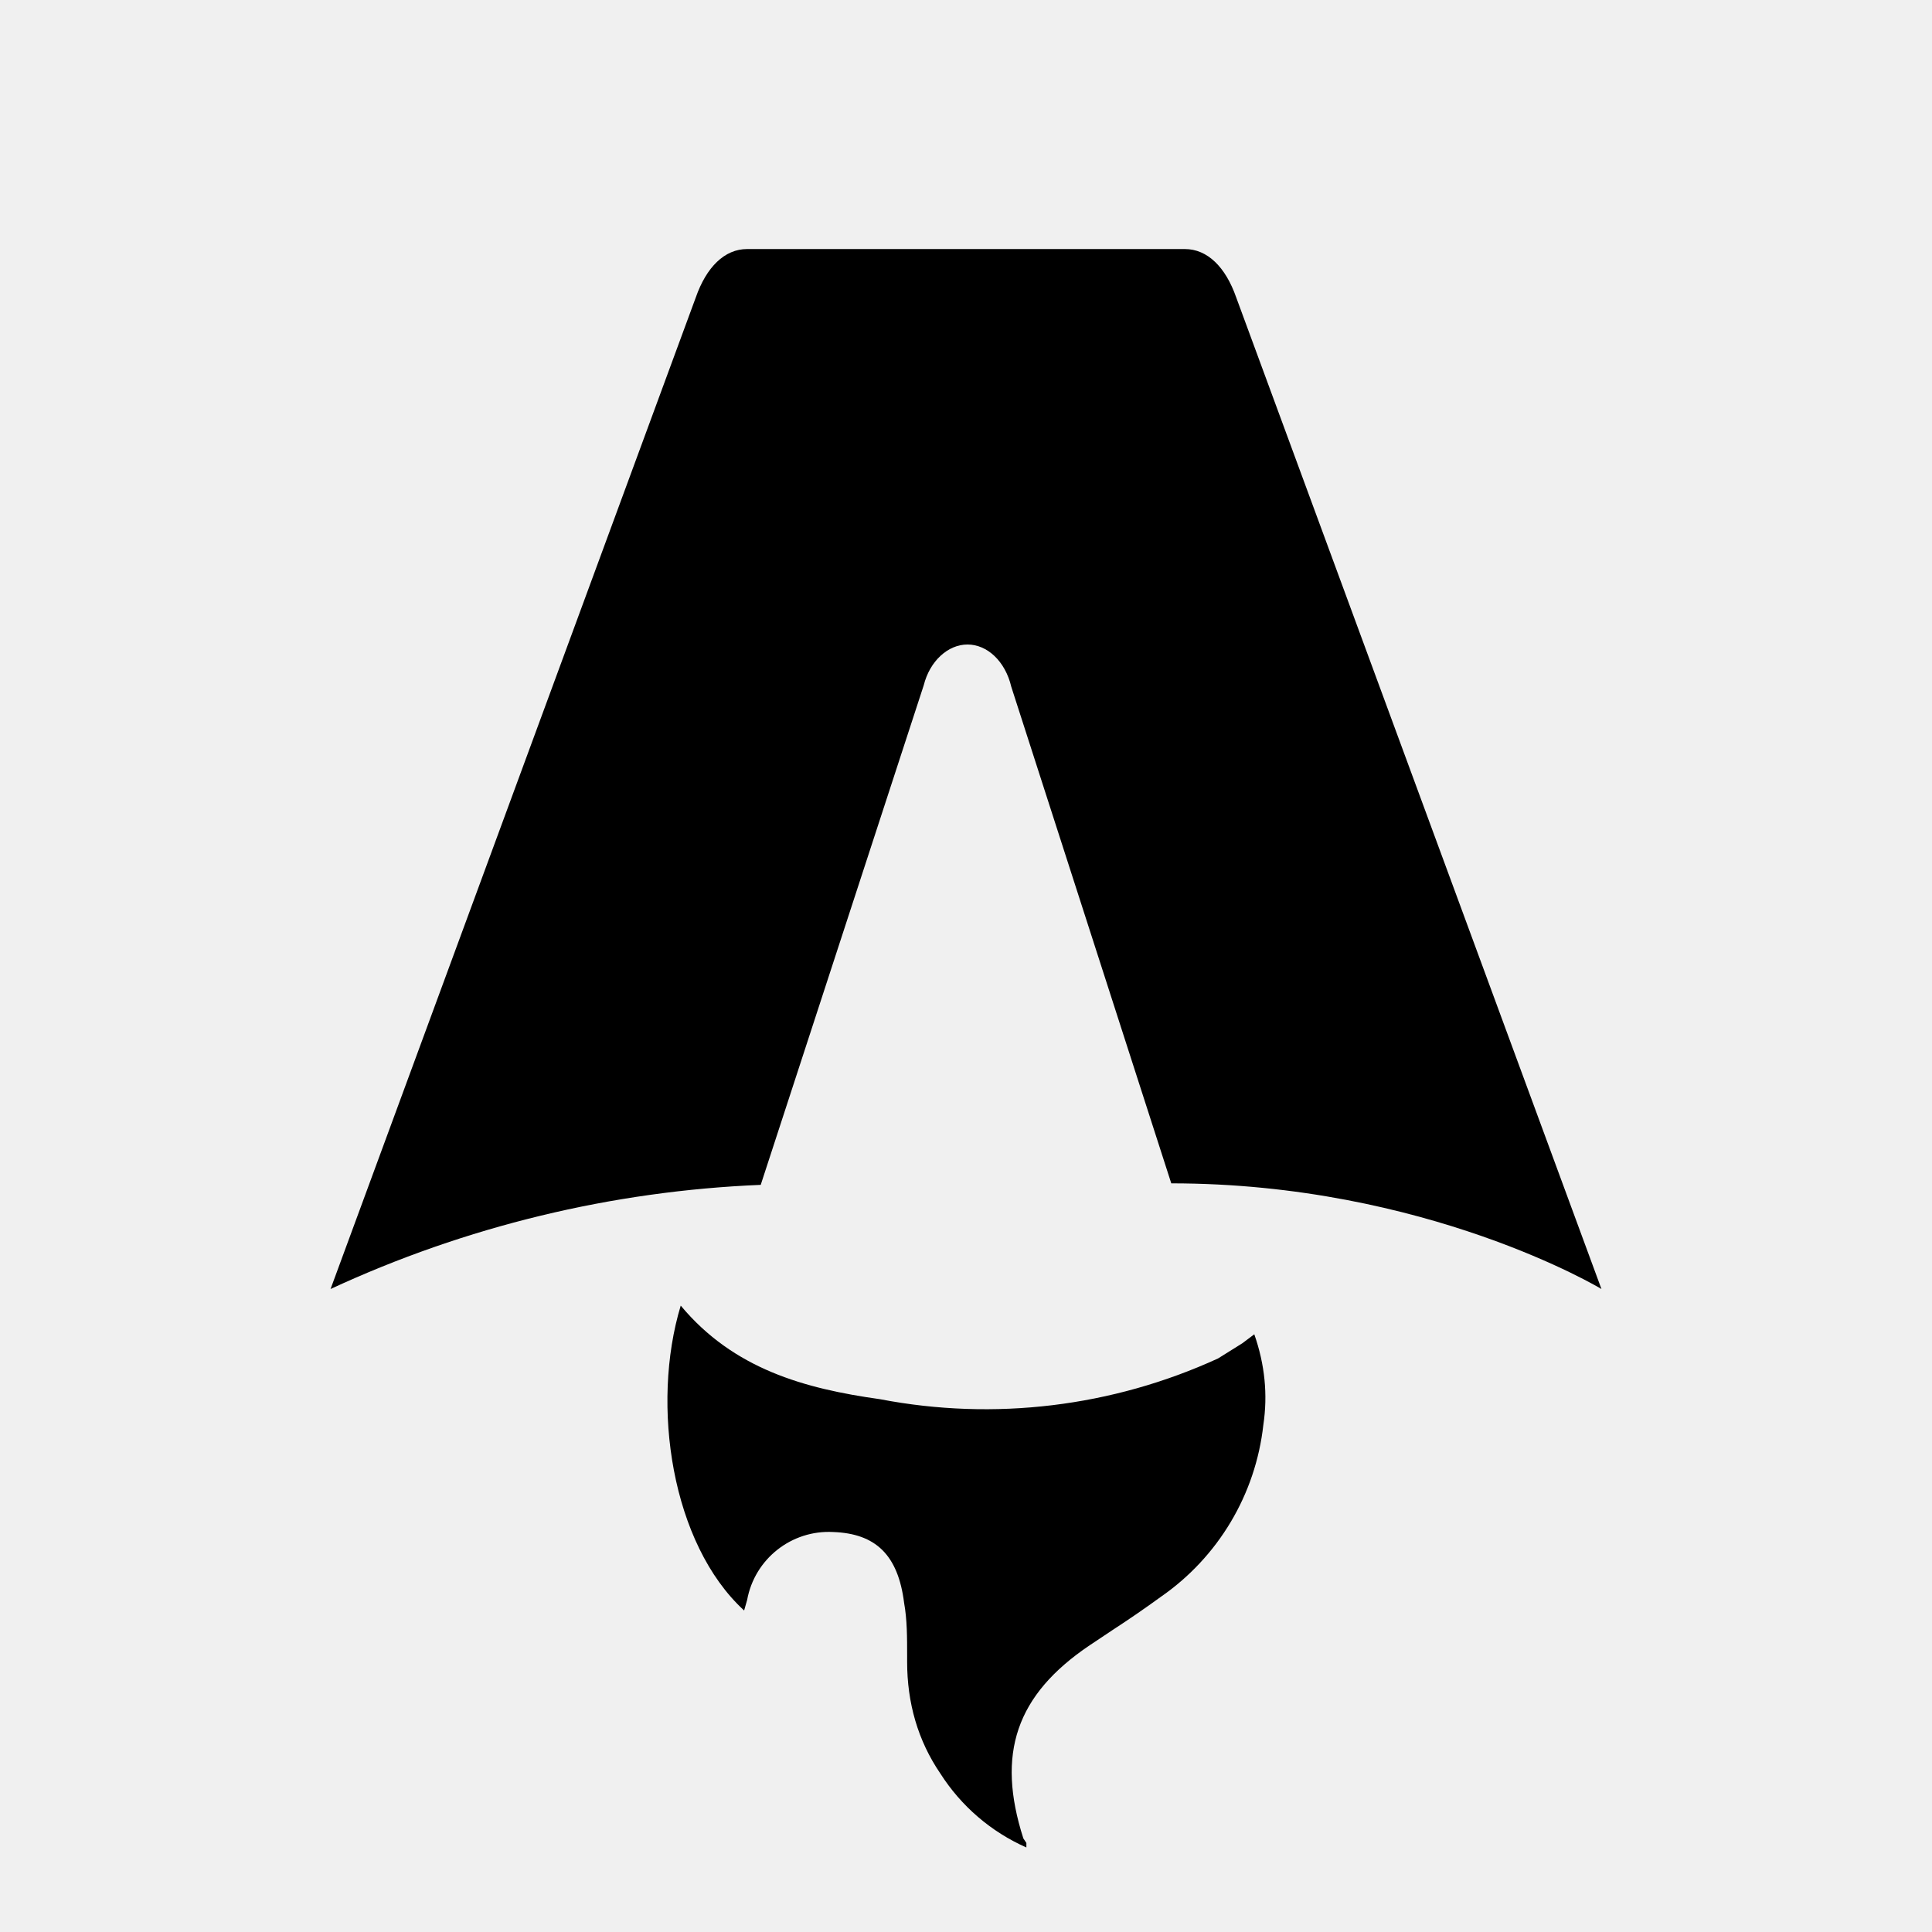
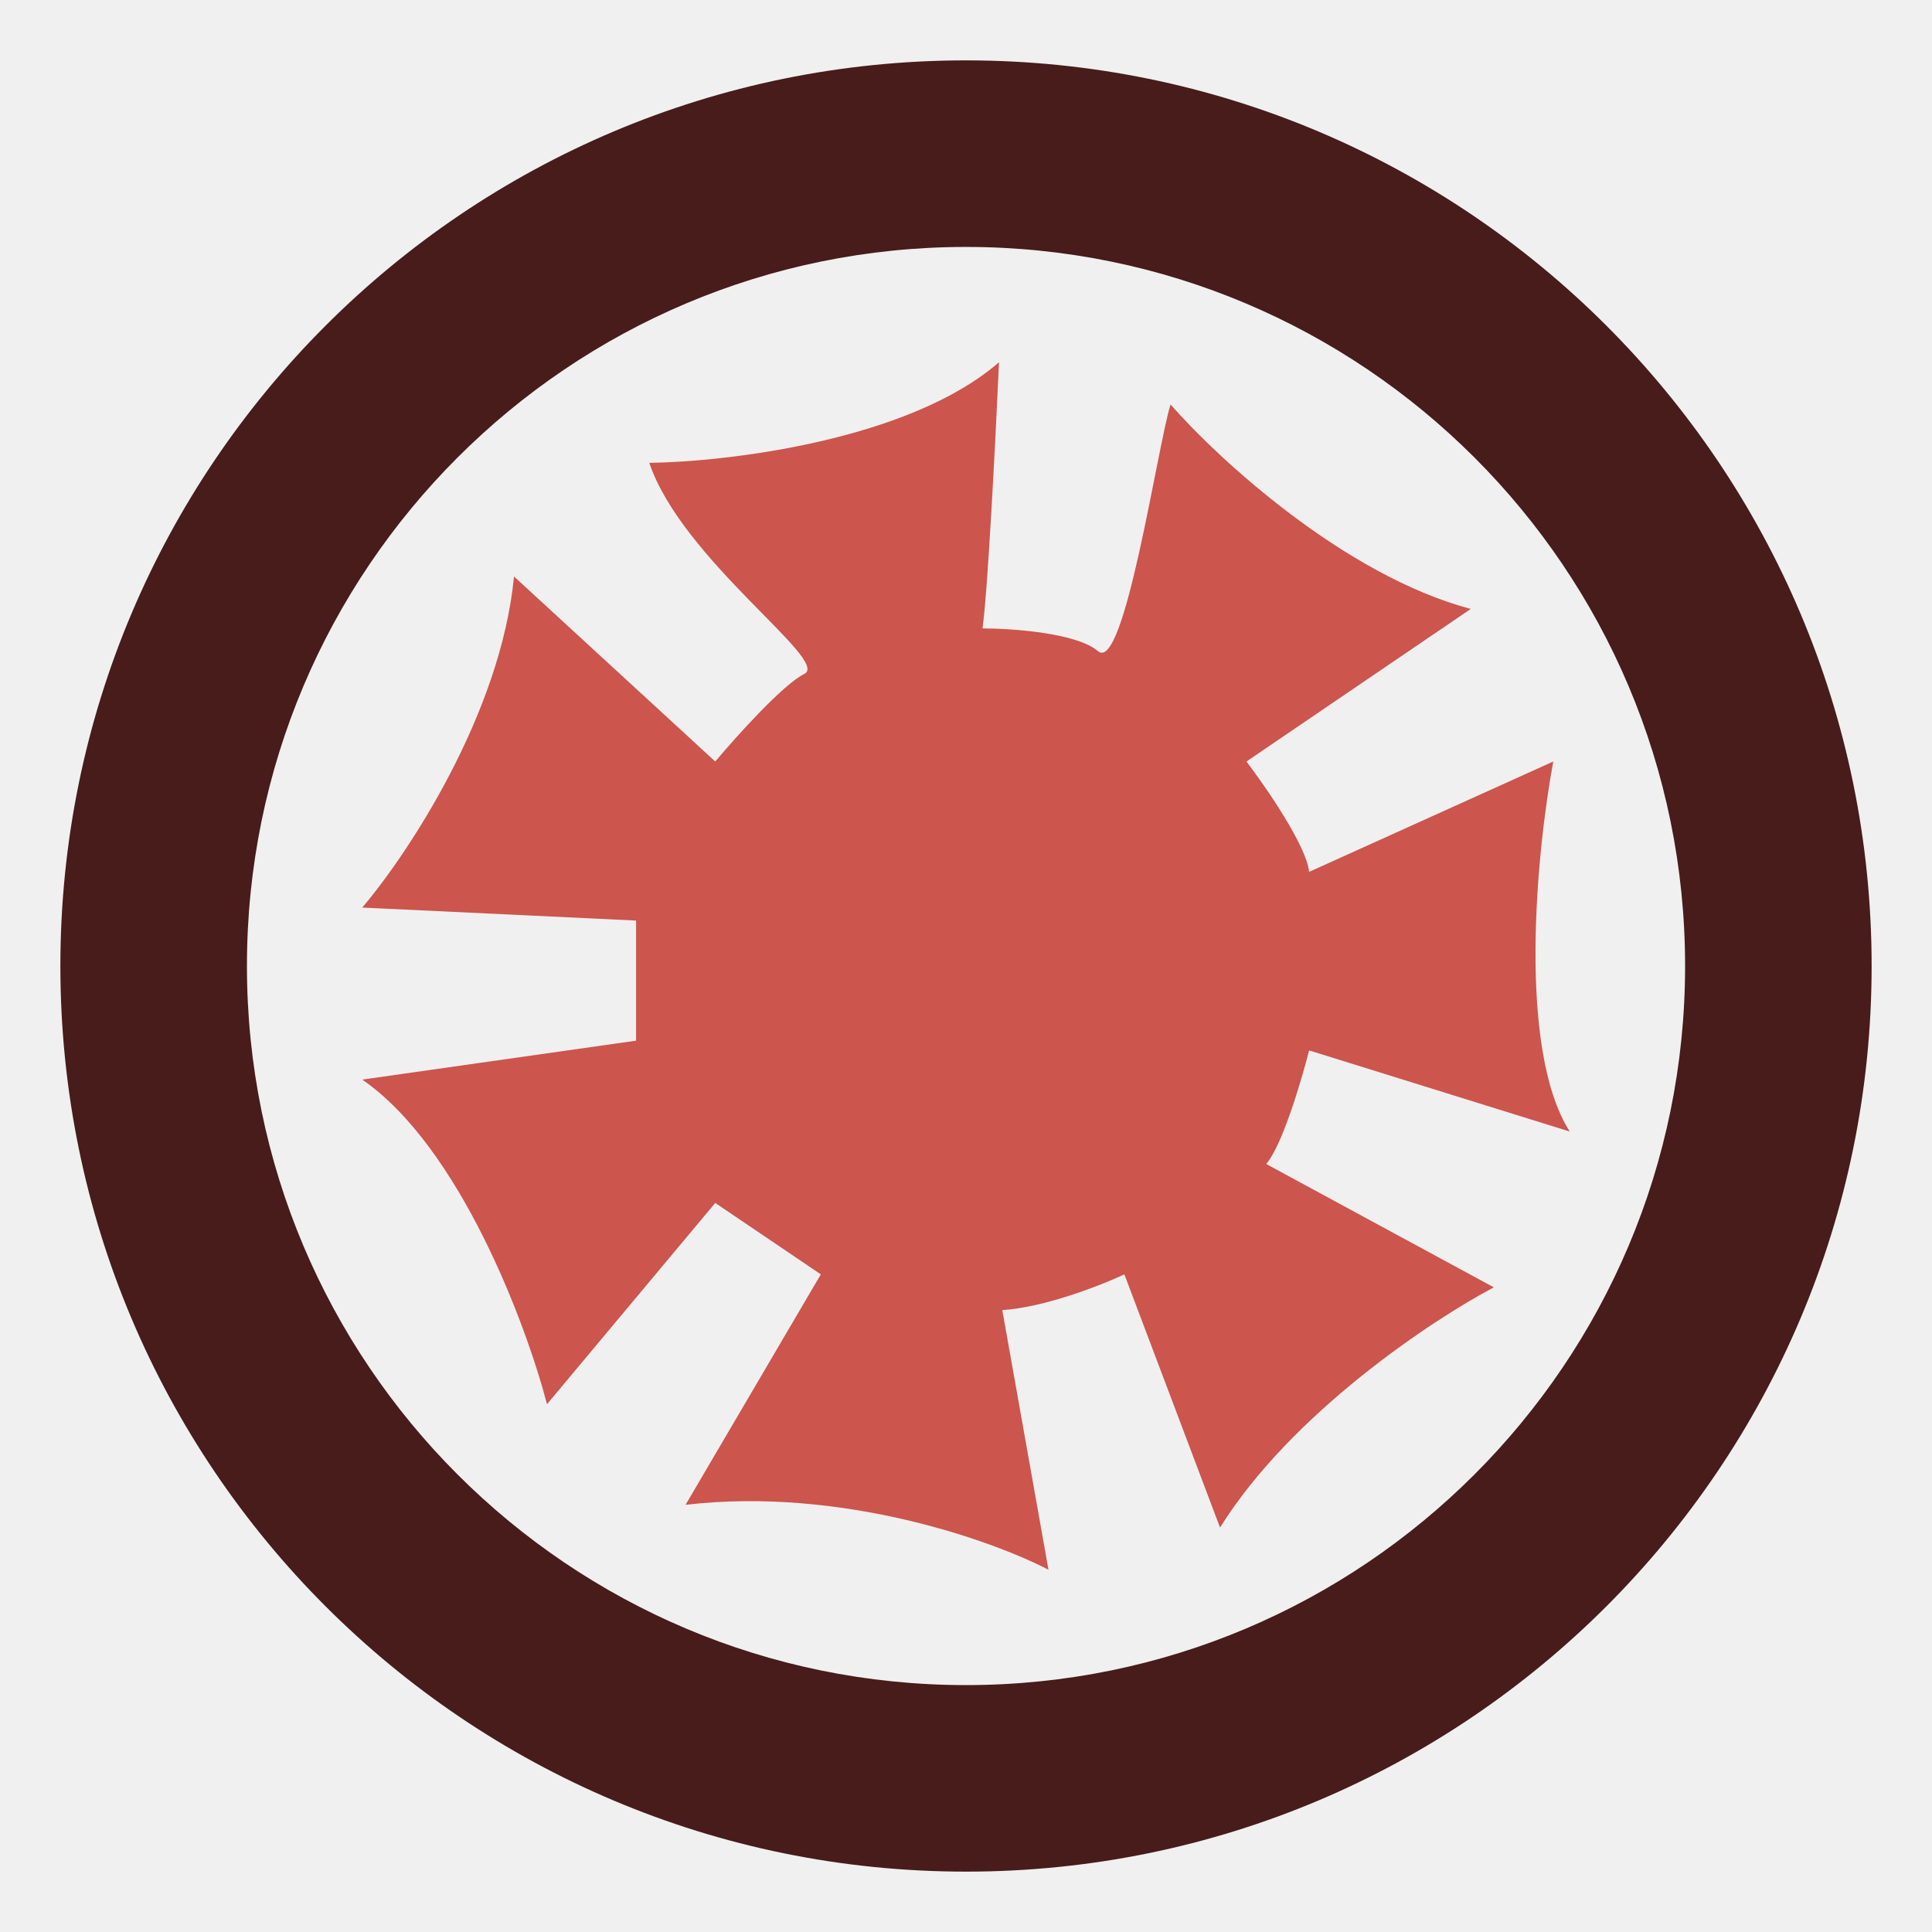
- <svg xmlns="http://www.w3.org/2000/svg" fill="none" viewBox="0 0 128 128">
-   <path d="M50.4 78.5a75.1 75.1 0 0 0-28.5 6.9l24.2-65.7c.7-2 1.9-3.2 3.4-3.2h29c1.5 0 2.7 1.2 3.4 3.2l24.2 65.7s-11.6-7-28.5-7L67 45.5c-.4-1.7-1.6-2.8-2.9-2.8-1.3 0-2.5 1.1-2.9 2.7L50.4 78.5Zm-1.1 28.2Zm-4.2-20.2c-2 6.6-.6 15.8 4.2 20.2a17.5 17.5 0 0 1 .2-.7 5.5 5.5 0 0 1 5.7-4.5c2.8.1 4.3 1.5 4.7 4.7.2 1.1.2 2.3.2 3.5v.4c0 2.7.7 5.2 2.2 7.4a13 13 0 0 0 5.7 4.9v-.3l-.2-.3c-1.8-5.6-.5-9.5 4.4-12.8l1.5-1a73 73 0 0 0 3.2-2.2 16 16 0 0 0 6.8-11.4c.3-2 .1-4-.6-6l-.8.6-1.6 1a37 37 0 0 1-22.4 2.7c-5-.7-9.7-2-13.2-6.2Z" />
-   <style>
-         path { fill: #000; }
-         @media (prefers-color-scheme: dark) {
-             path { fill: #FFF; }
-         }
-     </style>
+ <svg xmlns="http://www.w3.org/2000/svg" width="64" height="64" viewBox="0 0 64 64" fill="none">
+   <path fill-rule="evenodd" clip-rule="evenodd" d="M32 55.821C45.156 55.821 55.821 45.156 55.821 32C55.821 18.844 45.156 8.18 32 8.18C18.844 8.18 8.18 18.844 8.18 32C8.18 45.156 18.844 55.821 32 55.821ZM32 62C48.569 62 62 48.569 62 32C62 15.431 48.569 2 32 2C15.431 2 2 15.431 2 32C2 48.569 15.431 62 32 62Z" fill="#471C1A" />
+   <path d="M26.645 22.323C25.945 22.667 24.386 24.401 23.694 25.226L17.027 19.097C16.59 23.656 13.494 28.308 12 30.064L21.071 30.495V34.473L12 35.763C15.235 38 17.428 43.864 18.12 46.516L23.694 39.849L27.191 42.215L22.71 49.849C27.869 49.247 32.874 51.032 34.732 52L33.202 43.398C34.601 43.312 36.481 42.574 37.246 42.215L40.415 50.602C42.776 46.817 47.446 43.72 49.486 42.645L41.945 38.559C42.47 37.957 43.111 35.799 43.366 34.796L52 37.484C50.251 34.731 50.907 28.165 51.454 25.226L43.366 28.882C43.279 28.021 41.945 26.086 41.29 25.226L48.721 20.172C44.525 19.054 40.342 15.19 38.776 13.398C38.339 14.796 37.246 22.323 36.372 21.57C35.672 20.968 33.53 20.817 32.546 20.817C32.721 19.613 32.984 14.437 33.093 12C30.12 14.581 24.131 15.297 21.508 15.333C22.601 18.559 27.519 21.892 26.645 22.323Z" fill="#CC554D" />
+   <path d="M35.169 32C35.169 33.603 33.848 34.903 32.219 34.903C30.589 34.903 29.268 33.603 29.268 32C29.268 30.397 30.589 29.097 32.219 29.097C33.848 29.097 35.169 30.397 35.169 32Z" fill="#CC554D" />
</svg>
